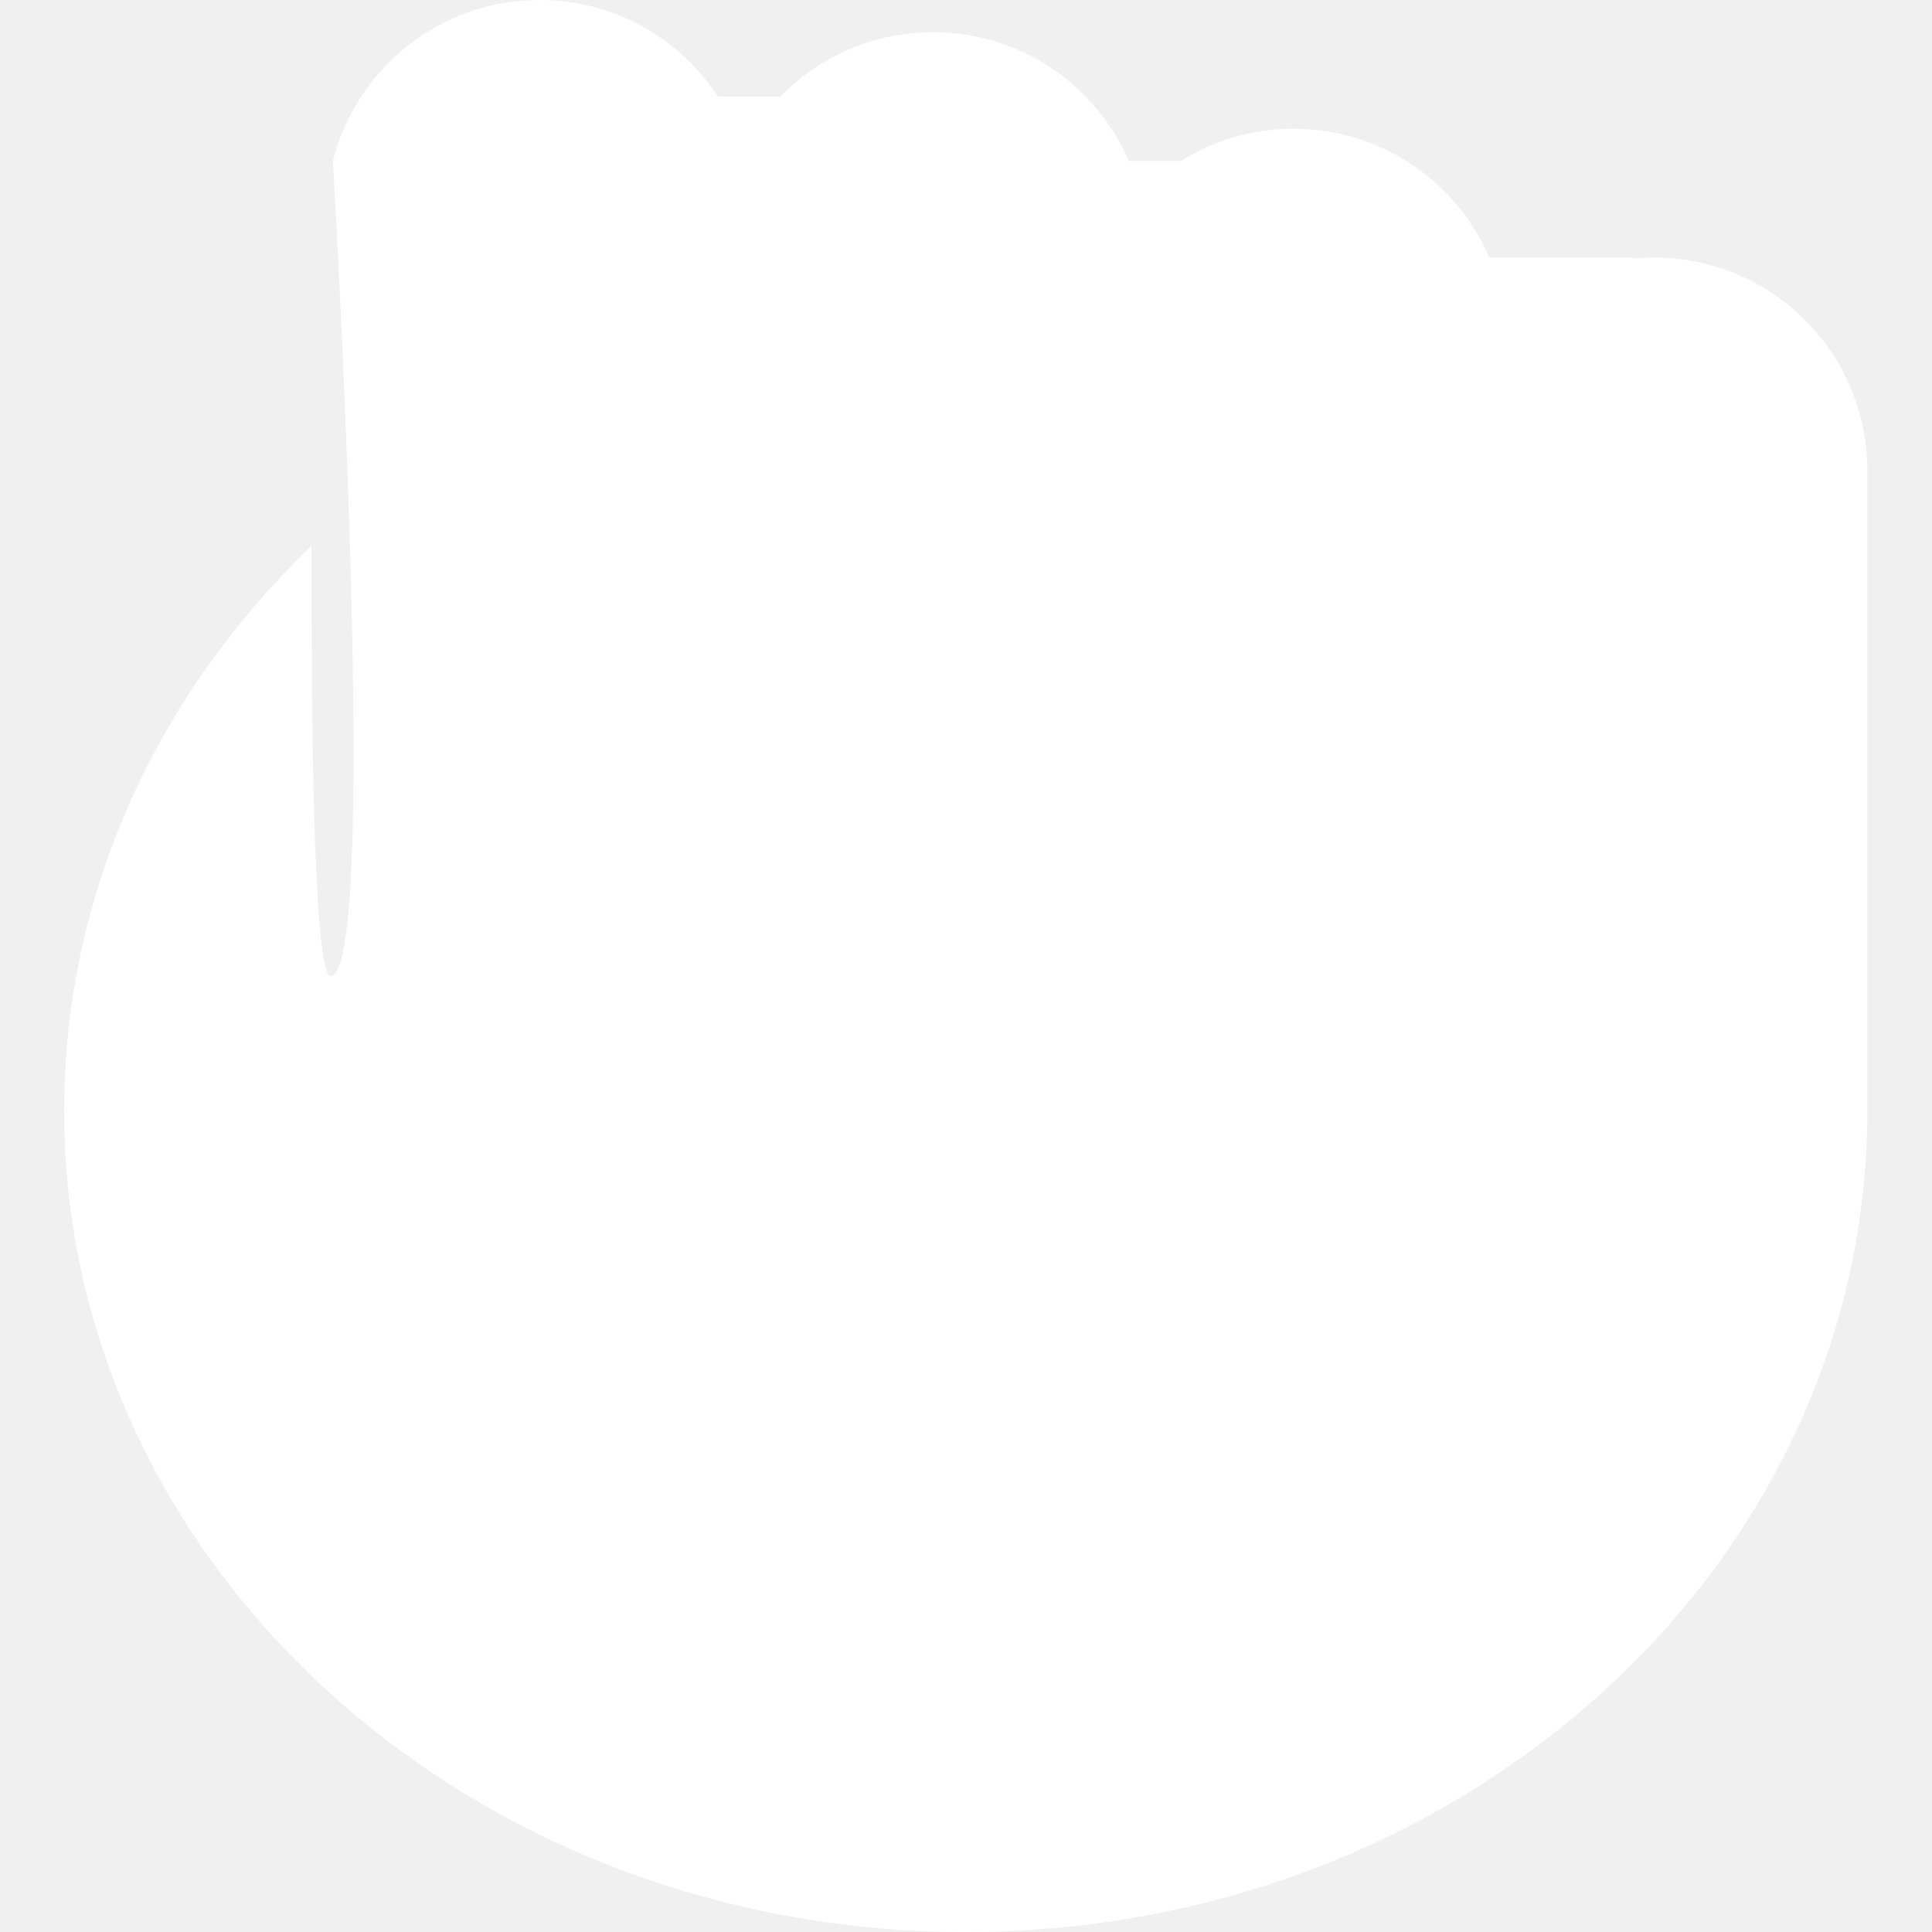
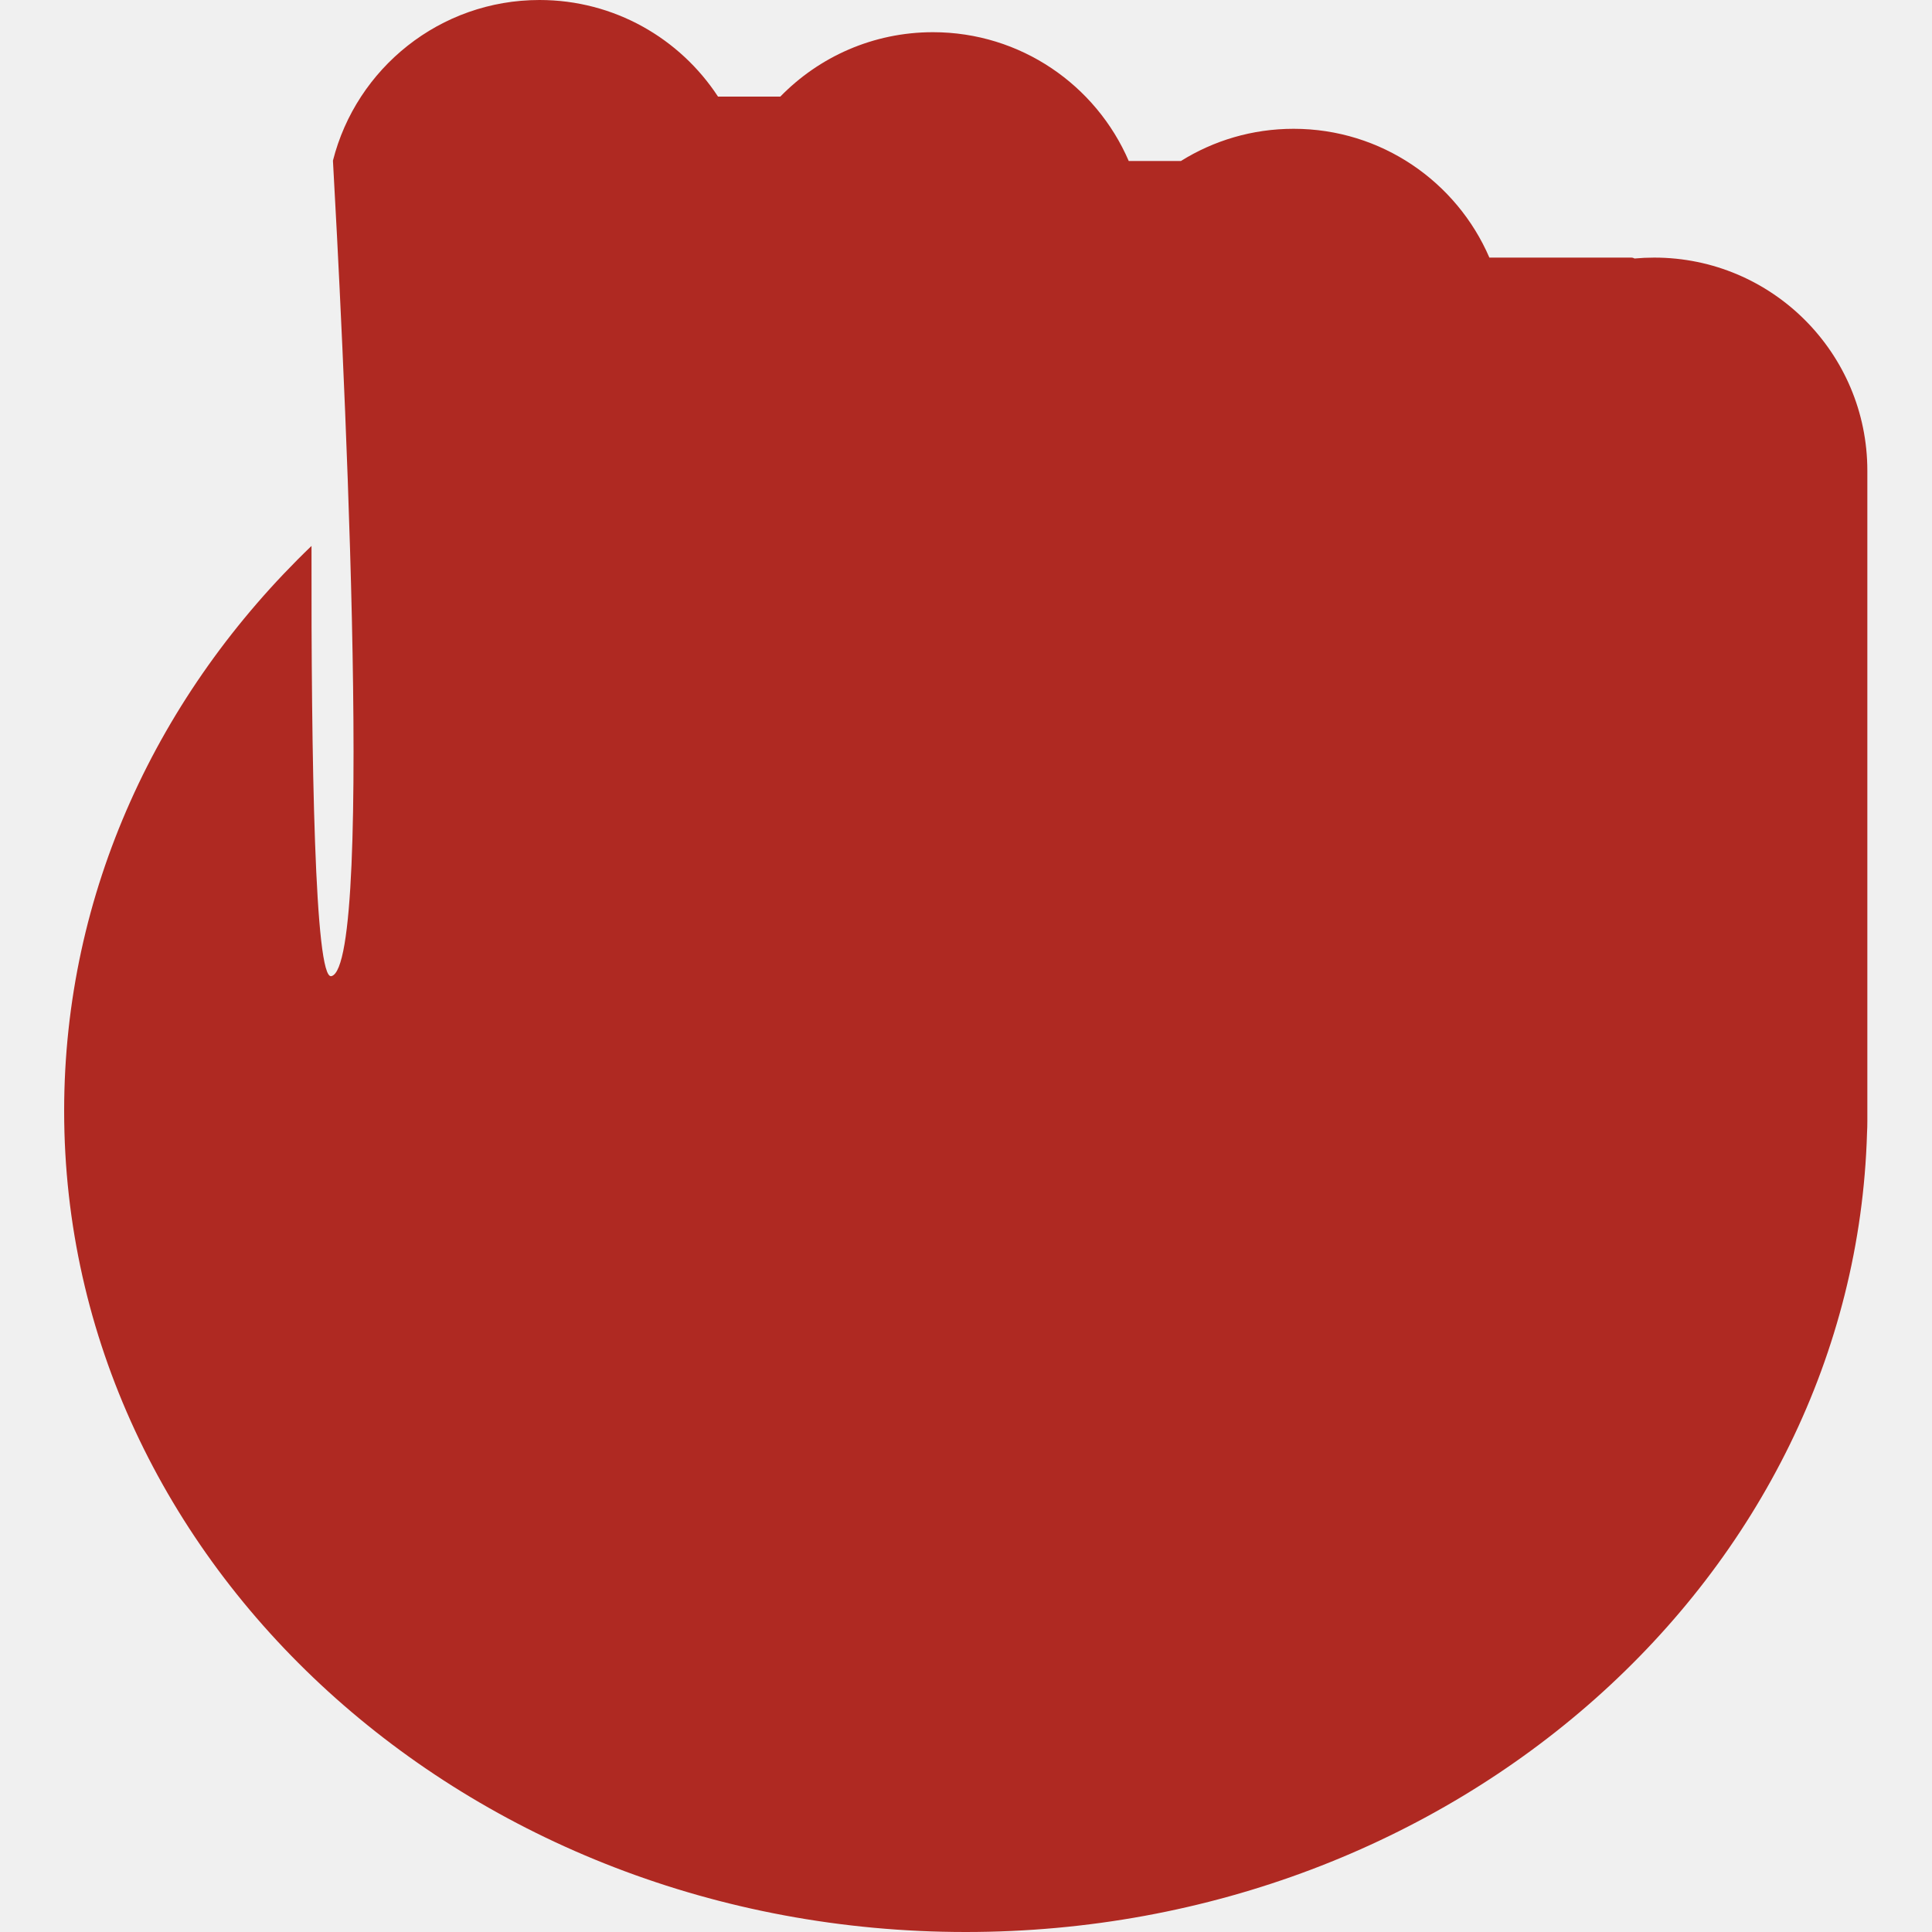
<svg xmlns="http://www.w3.org/2000/svg" width="512" height="512" viewBox="0 0 512 512" fill="none">
-   <path fill-rule="evenodd" clip-rule="evenodd" d="M88.234 42.566C94.43 18.101 116.593 0 142.983 0C162.778 0 180.195 10.185 190.279 25.6H206.792C217.051 15.072 231.384 8.533 247.245 8.533C270.499 8.533 290.471 22.588 299.129 42.667H312.954C321.617 37.258 331.853 34.133 342.818 34.133C366.073 34.133 386.044 48.188 394.702 68.267H432.297C432.618 68.267 432.919 68.353 433.178 68.504C434.895 68.347 436.634 68.267 438.391 68.267C469.582 68.267 494.866 93.551 494.866 124.742V294.086L494.867 294.4L494.866 294.714V297.153C494.866 298.186 494.838 299.215 494.782 300.239C491.384 417.717 385.749 512 255.933 512C123.974 512 17 414.577 17 294.4C17 236.391 41.925 183.683 82.553 144.675C82.452 201.228 83.407 259.694 87.811 258.691C99.601 256.003 90.389 80.84 88.234 42.566Z" fill="white" />
+   <path fill-rule="evenodd" clip-rule="evenodd" d="M88.234 42.566C94.43 18.101 116.593 0 142.983 0C162.778 0 180.195 10.185 190.279 25.6H206.792C217.051 15.072 231.384 8.533 247.245 8.533C270.499 8.533 290.471 22.588 299.129 42.667H312.954C321.617 37.258 331.853 34.133 342.818 34.133C366.073 34.133 386.044 48.188 394.702 68.267H432.297C432.618 68.267 432.919 68.353 433.178 68.504C434.895 68.347 436.634 68.267 438.391 68.267C469.582 68.267 494.866 93.551 494.866 124.742V294.086L494.867 294.4L494.866 294.714V297.153C494.866 298.186 494.838 299.215 494.782 300.239C491.384 417.717 385.749 512 255.933 512C123.974 512 17 414.577 17 294.4C17 236.391 41.925 183.683 82.553 144.675C82.452 201.228 83.407 259.694 87.811 258.691C99.601 256.003 90.389 80.84 88.234 42.566Z" fill="#af2922" />
</svg>
